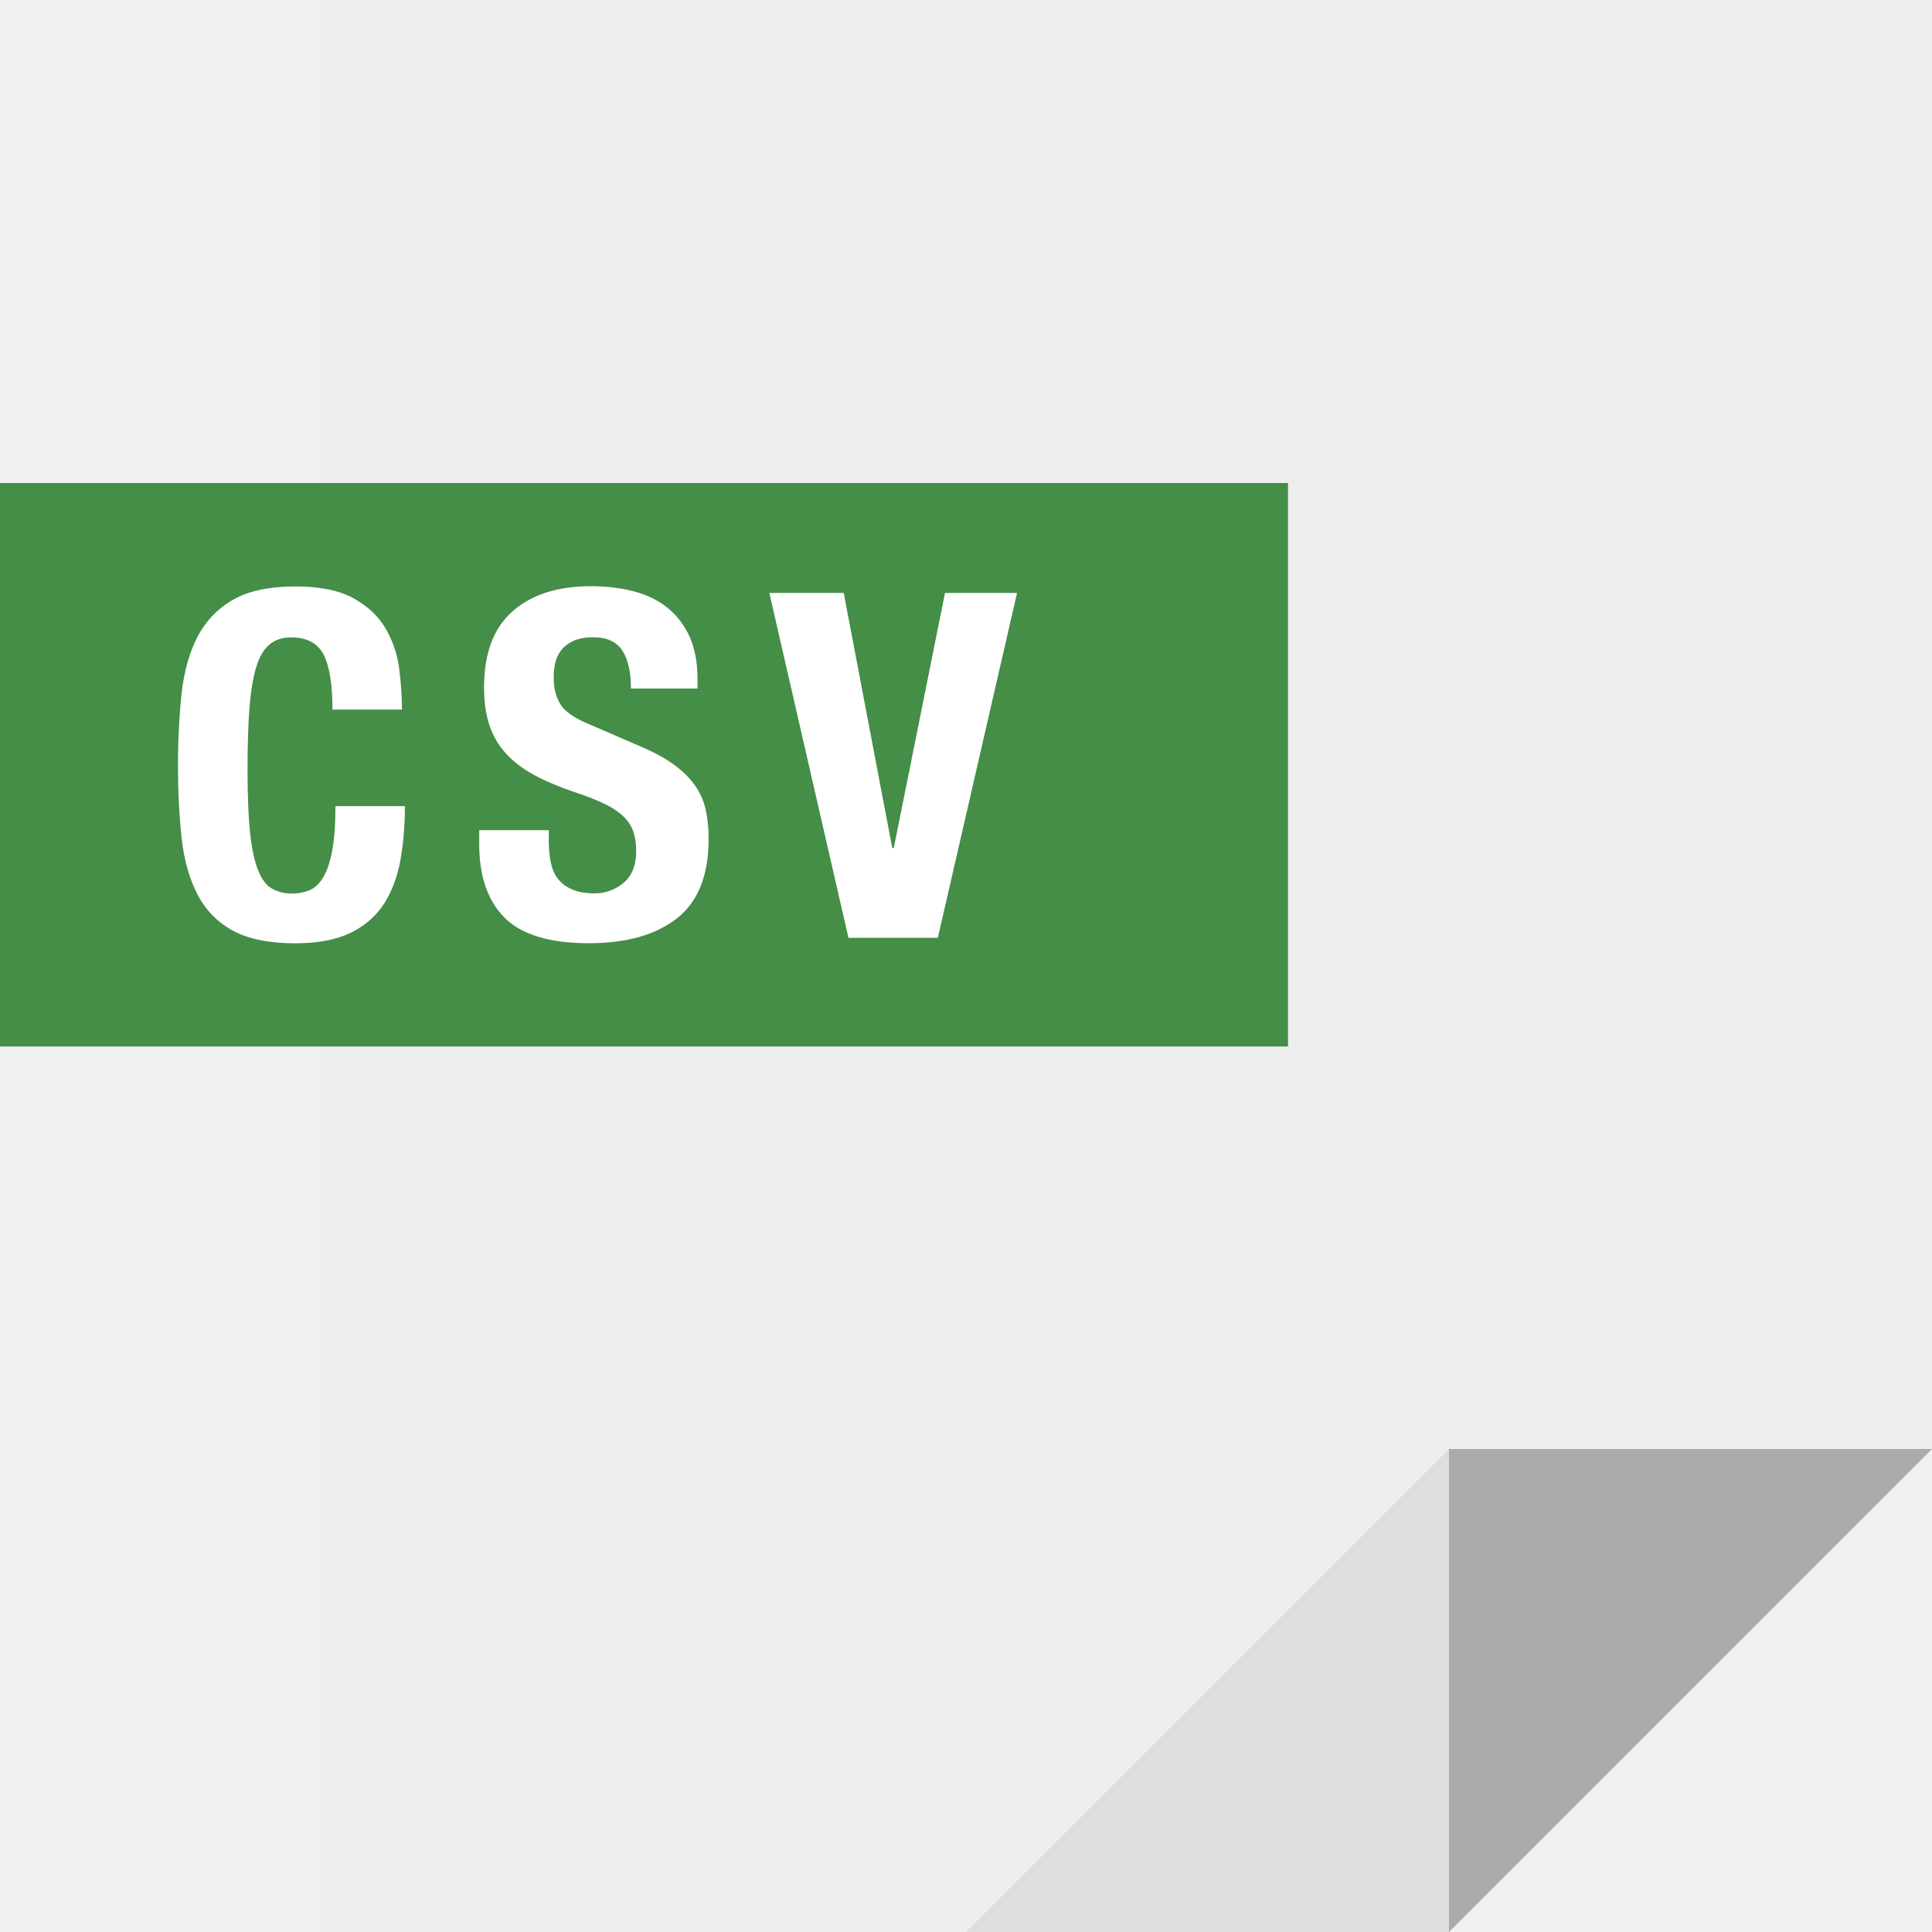
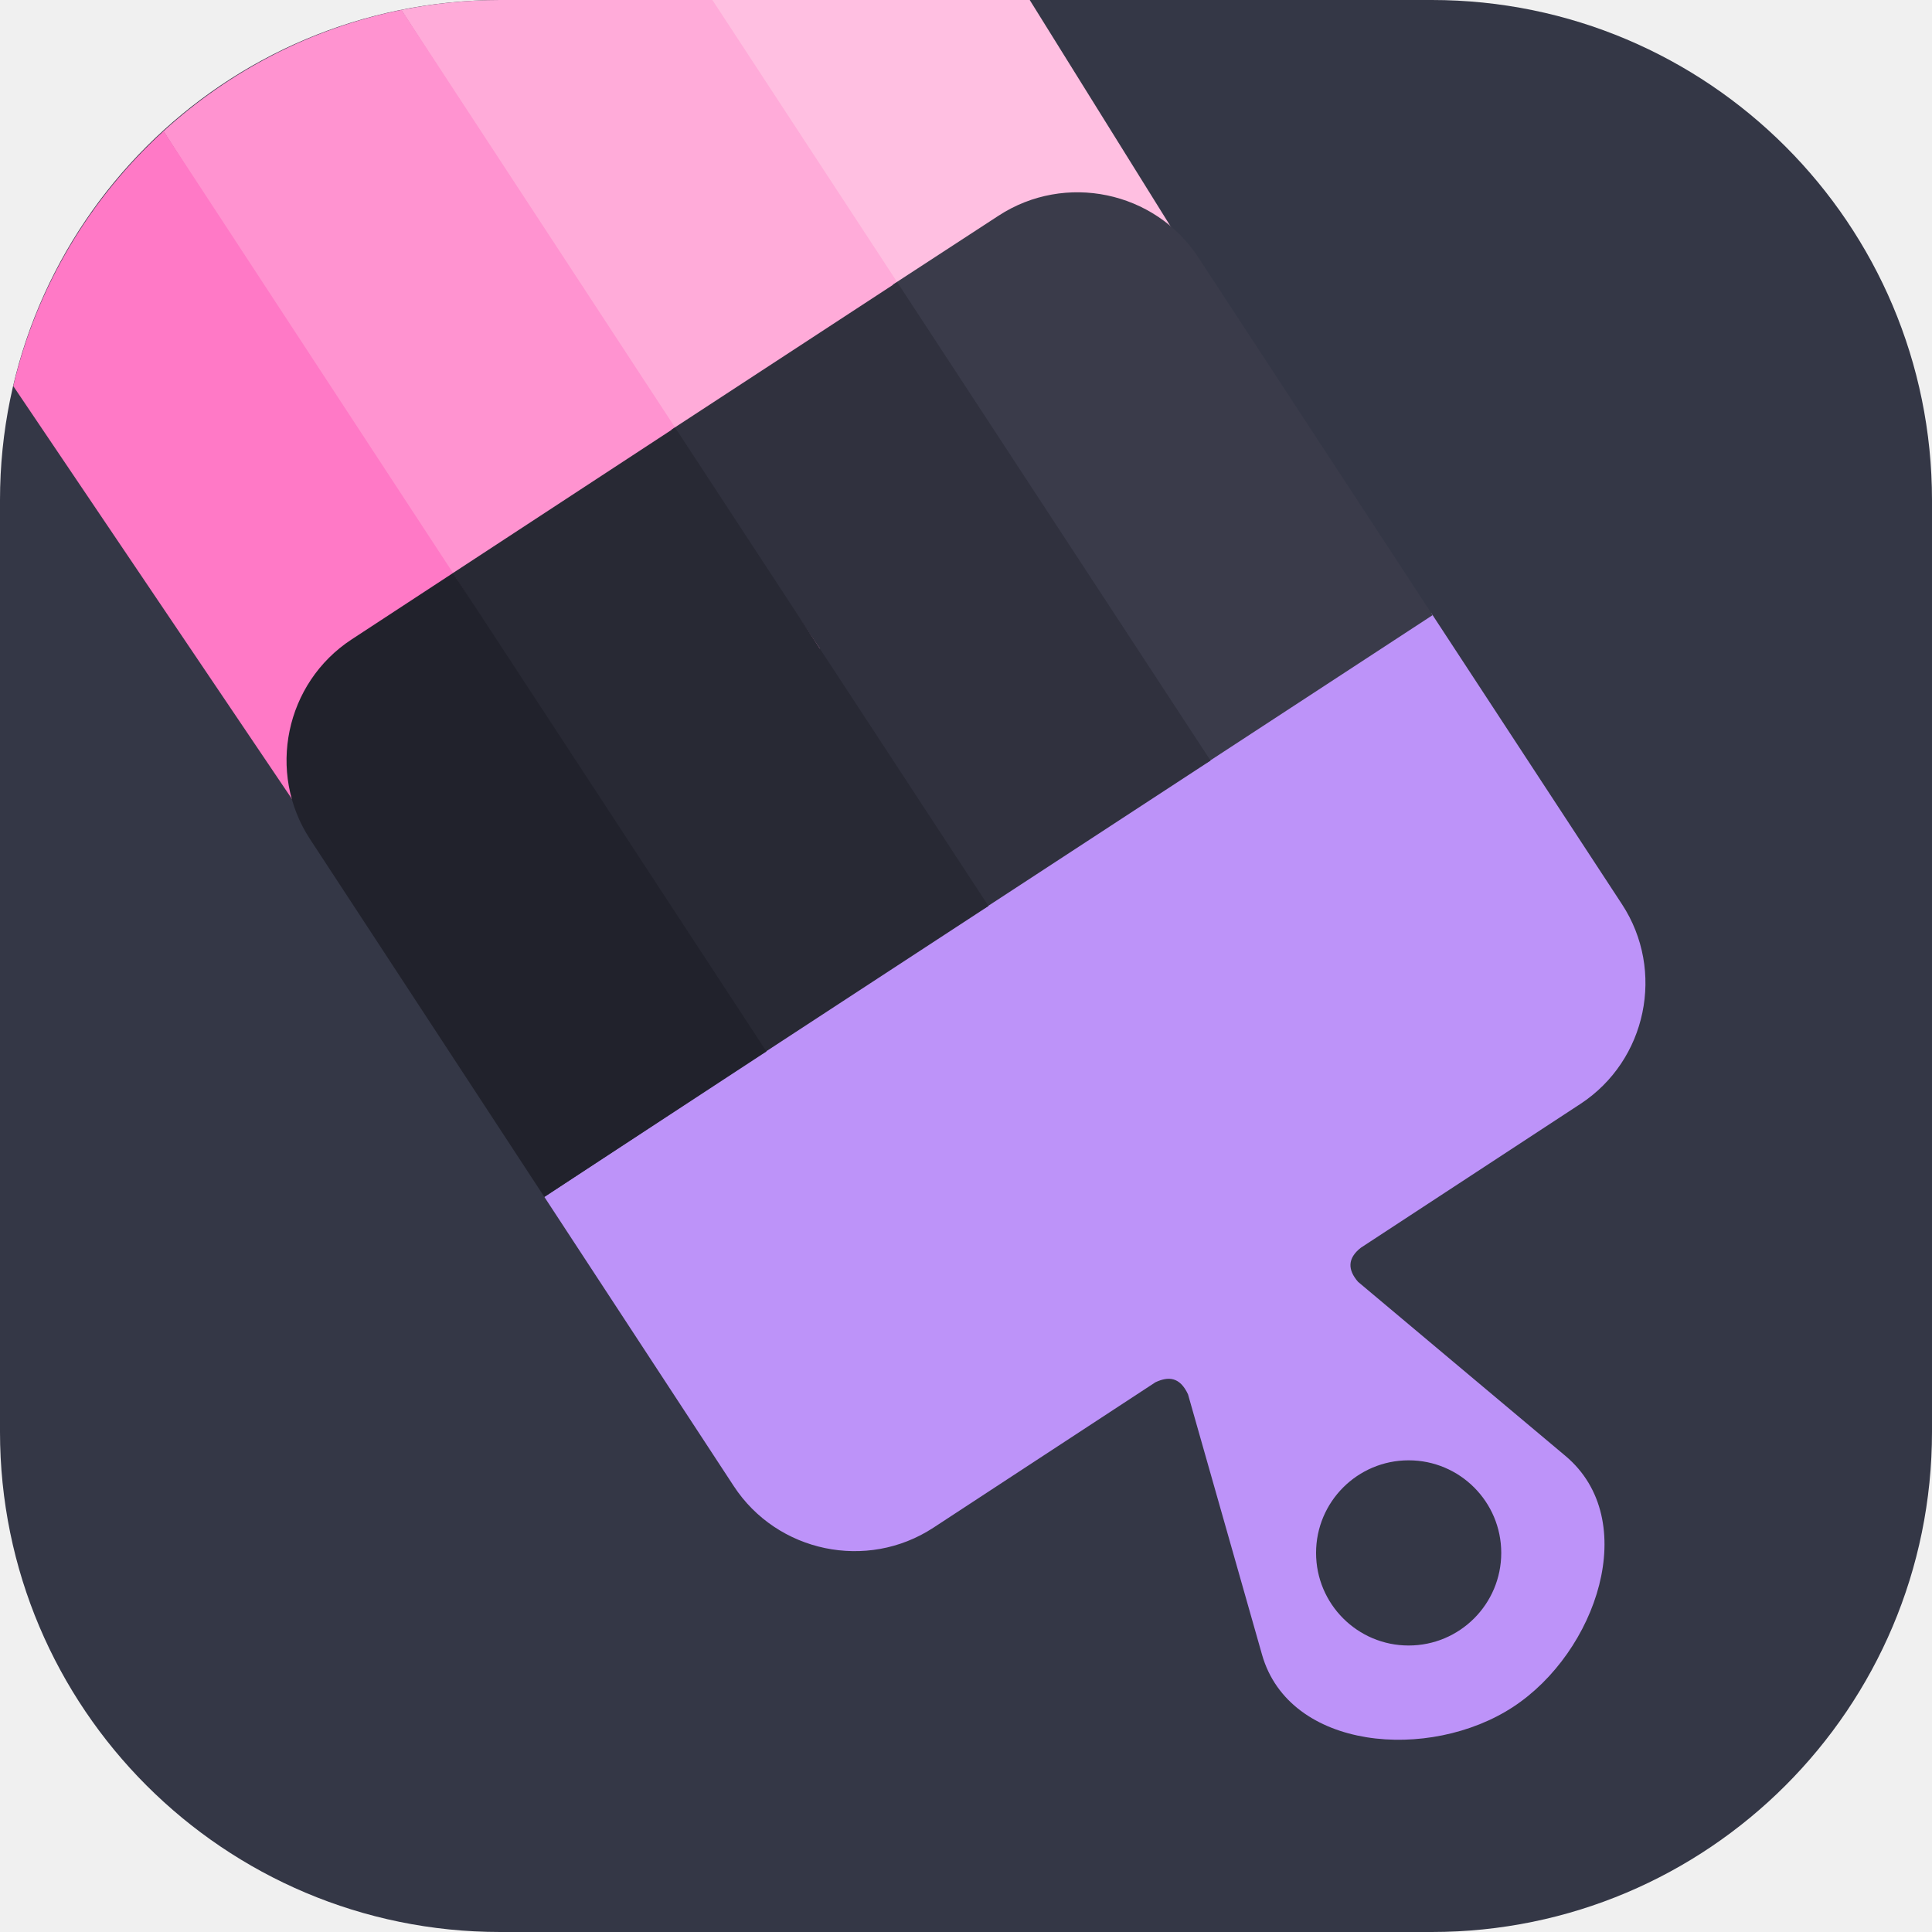
- <svg xmlns="http://www.w3.org/2000/svg" version="1.1" id="Capa_1" x="0px" y="0px" viewBox="0 0 384 384" style="enable-background:new 0 0 384 384;" xml:space="preserve">
-   <polygon style="fill:#EFEEEE;" points="64,0 64,384 288,384 384,288 384,0 " />
-   <polygon style="fill:#ABABAB;" points="288,288 288,384 384,288 " />
-   <polygon style="fill:#DEDEDD;" points="192,384 288,384 288,288 " />
-   <path style="fill:#448E47;" d="M0,96v112h256V96L0,96L0,96z" />
-   <g>
-     <path style="fill:#FFFFFF;" d="M64.32,130.112c-1.184-2.288-3.344-3.424-6.48-3.424c-1.728,0-3.152,0.464-4.272,1.408   c-1.12,0.928-2,2.416-2.64,4.496s-1.088,4.8-1.344,8.176c-0.272,3.36-0.384,7.472-0.384,12.336c0,5.184,0.176,9.376,0.528,12.576   c0.336,3.2,0.896,5.664,1.632,7.44s1.664,2.96,2.784,3.552c1.12,0.608,2.416,0.928,3.888,0.928c1.216,0,2.352-0.208,3.408-0.624   s1.968-1.248,2.736-2.496c0.784-1.248,1.392-3.008,1.824-5.28c0.448-2.272,0.672-5.264,0.672-8.976H80.48   c0,3.696-0.288,7.232-0.864,10.56s-1.664,6.24-3.216,8.736c-1.584,2.48-3.776,4.432-6.624,5.84   c-2.848,1.408-6.544,2.128-11.088,2.128c-5.168,0-9.312-0.848-12.368-2.496c-3.072-1.664-5.424-4.064-7.056-7.2   s-2.688-6.88-3.168-11.232c-0.464-4.336-0.72-9.152-0.72-14.384c0-5.184,0.256-9.968,0.72-14.352   c0.48-4.368,1.552-8.144,3.168-11.28c1.648-3.12,3.984-5.584,7.056-7.344c3.056-1.744,7.2-2.64,12.368-2.64   c4.944,0,8.816,0.8,11.664,2.4c2.848,1.6,4.976,3.632,6.368,6.096s2.304,5.12,2.64,7.968c0.352,2.848,0.528,5.52,0.528,8.016H66.08   C66.08,136,65.488,132.368,64.32,130.112z" />
-     <path style="fill:#FFFFFF;" d="M109.072,167.008c0,1.6,0.144,3.056,0.384,4.352c0.272,1.312,0.736,2.416,1.44,3.312   c0.704,0.912,1.664,1.616,2.848,2.128c1.168,0.496,2.672,0.768,4.448,0.768c2.128,0,4.016-0.688,5.712-2.064   c1.68-1.376,2.544-3.52,2.544-6.384c0-1.536-0.224-2.864-0.624-3.984c-0.416-1.12-1.104-2.128-2.064-3.008   c-0.976-0.912-2.24-1.712-3.792-2.448s-3.504-1.488-5.808-2.256c-3.056-1.024-5.712-2.16-7.968-3.376   c-2.24-1.2-4.112-2.624-5.616-4.272c-1.504-1.632-2.608-3.52-3.312-5.664c-0.704-2.16-1.056-4.624-1.056-7.456   c0-6.784,1.888-11.824,5.664-15.152c3.76-3.328,8.96-4.992,15.552-4.992c3.072,0,5.904,0.336,8.496,1.008s4.832,1.744,6.72,3.264   c1.888,1.504,3.36,3.424,4.416,5.744c1.04,2.336,1.584,5.136,1.584,8.4v1.92h-13.232c0-3.264-0.576-5.776-1.712-7.552   c-1.152-1.744-3.072-2.64-5.76-2.64c-1.536,0-2.816,0.24-3.84,0.672c-1.008,0.448-1.84,1.04-2.448,1.776s-1.04,1.616-1.264,2.576   c-0.24,0.96-0.336,1.952-0.336,2.976c0,2.128,0.448,3.888,1.344,5.328c0.896,1.456,2.816,2.784,5.76,3.984l10.656,4.608   c2.624,1.152,4.768,2.352,6.416,3.616c1.664,1.248,3.008,2.592,3.984,4.032c0.992,1.44,1.68,3.008,2.064,4.752   c0.384,1.712,0.576,3.648,0.576,5.744c0,7.232-2.096,12.496-6.288,15.792c-4.192,3.296-10.032,4.96-17.52,4.96   c-7.808,0-13.392-1.696-16.768-5.088c-3.36-3.392-5.024-8.256-5.024-14.592v-2.784h13.824L109.072,167.008L109.072,167.008z" />
-     <path style="fill:#FFFFFF;" d="M177.344,168.544h0.304l10.176-50.688h14.32L186.4,186.4h-17.76l-15.728-68.544h14.784   L177.344,168.544z" />
+ <svg xmlns="http://www.w3.org/2000/svg" xml:space="preserve" width="101.6mm" height="101.6mm" version="1.1" style="shape-rendering:geometricPrecision; text-rendering:geometricPrecision; image-rendering:optimizeQuality; fill-rule:evenodd; clip-rule:evenodd" viewBox="0 0 10159.98 10159.98">
+   <defs>
+     <style type="text/css">
+    
+     .fil9 {fill:#21222C}
+     .fil8 {fill:#282934}
+     .fil7 {fill:#30313E}
+     .fil0 {fill:#343746}
+     .fil6 {fill:#3A3B4A}
+     .fil5 {fill:#BD93F9}
+     .fil4 {fill:#FF79C6}
+     .fil3 {fill:#FF93D0}
+     .fil2 {fill:#FFABD9}
+     .fil1 {fill:#FFBFE1}
+    
+   </style>
+   </defs>
+   <g id="Camada_x0020_1">
+     <rect class="fil0" x="-0.02" y="-0.01" width="10159.99" height="10159.99" rx="2630.74" ry="2630.74" />
+     <polygon class="fil1" points="3737.12,0 5458.36,2659.47 6639.21,1967.27 5415.11,0 " />
+     <path class="fil2" d="M5479.26 2645.78l-1732.93 -2645.78 -1115.6 0c-177.59,0 -352.72,18.24 -520.7,52.21l2175.41 3375.51 1193.82 -781.94z" />
+     <path class="fil3" d="M4311.47 3410.66l-2199.92 -3358.76c-475.35,96.13 -906.06,322.11 -1252.06,638.04l2246.73 3510.13 1205.25 -789.41z" />
+     <path class="fil4" d="M3143.68 4175.53l-2283.45 -3486.26c-385.68,352.19 -666.96,816.97 -790.52,1340.88l1946.29 2884.01 1127.68 -738.63z" />
+     <path class="fil5" d="M7526.49 3223.57l1003.36 1531.92c228.52,348.9 130.03,821.34 -218.87,1049.85l-1154.45 756.14c-71.01,55.74 -69.95,115.95 -14.69,179.54l1090.35 915.19c401.74,337.19 163.52,1032.88 -275.24,1320.27 -438.77,287.38 -1176.81,229.26 -1320.27,-275.25l-365.89 -1286.87 -23.3 -81.95c-43.81,-93.8 -104.65,-94.29 -171.21,-63.4l-1167.77 764.87c-348.9,228.52 -821.33,130.03 -1049.86,-218.87l-995.97 -1520.64 4663.81 -3070.8zm-118.66 4455.97c268.92,0 486.91,217.99 486.91,486.91 0,268.92 -217.99,486.91 -486.91,486.91 -268.92,0 -486.91,-217.99 -486.91,-486.91 0,-268.92 217.99,-486.91 486.91,-486.91z" />
+     <path class="fil6" d="M6301.31 1353.01c-228.51,-348.89 -700.45,-446.61 -1049.84,-218.87l-555.94 362.38 1649.83 2515.17 1188.51 -776.84 -1232.56 -1881.84z" />
+     <polygon class="fil7" points="6366.07,3999.73 4718.02,1483.54 3530.36,2259.89 4311.31,3410.41 5175.41,4777.81 " />
+     <polygon class="fil8" points="5198.27,4764.61 3550.22,2248.42 2381,3014.12 4008.14,5542.39 " />
+     <path class="fil9" d="M4030.47 5529.49l-1648.04 -2516.2 -533.45 349.4c-348.9,228.52 -447.39,700.94 -218.87,1049.84l1232.56 1881.84 1167.8 -764.88z" />
  </g>
</svg>
